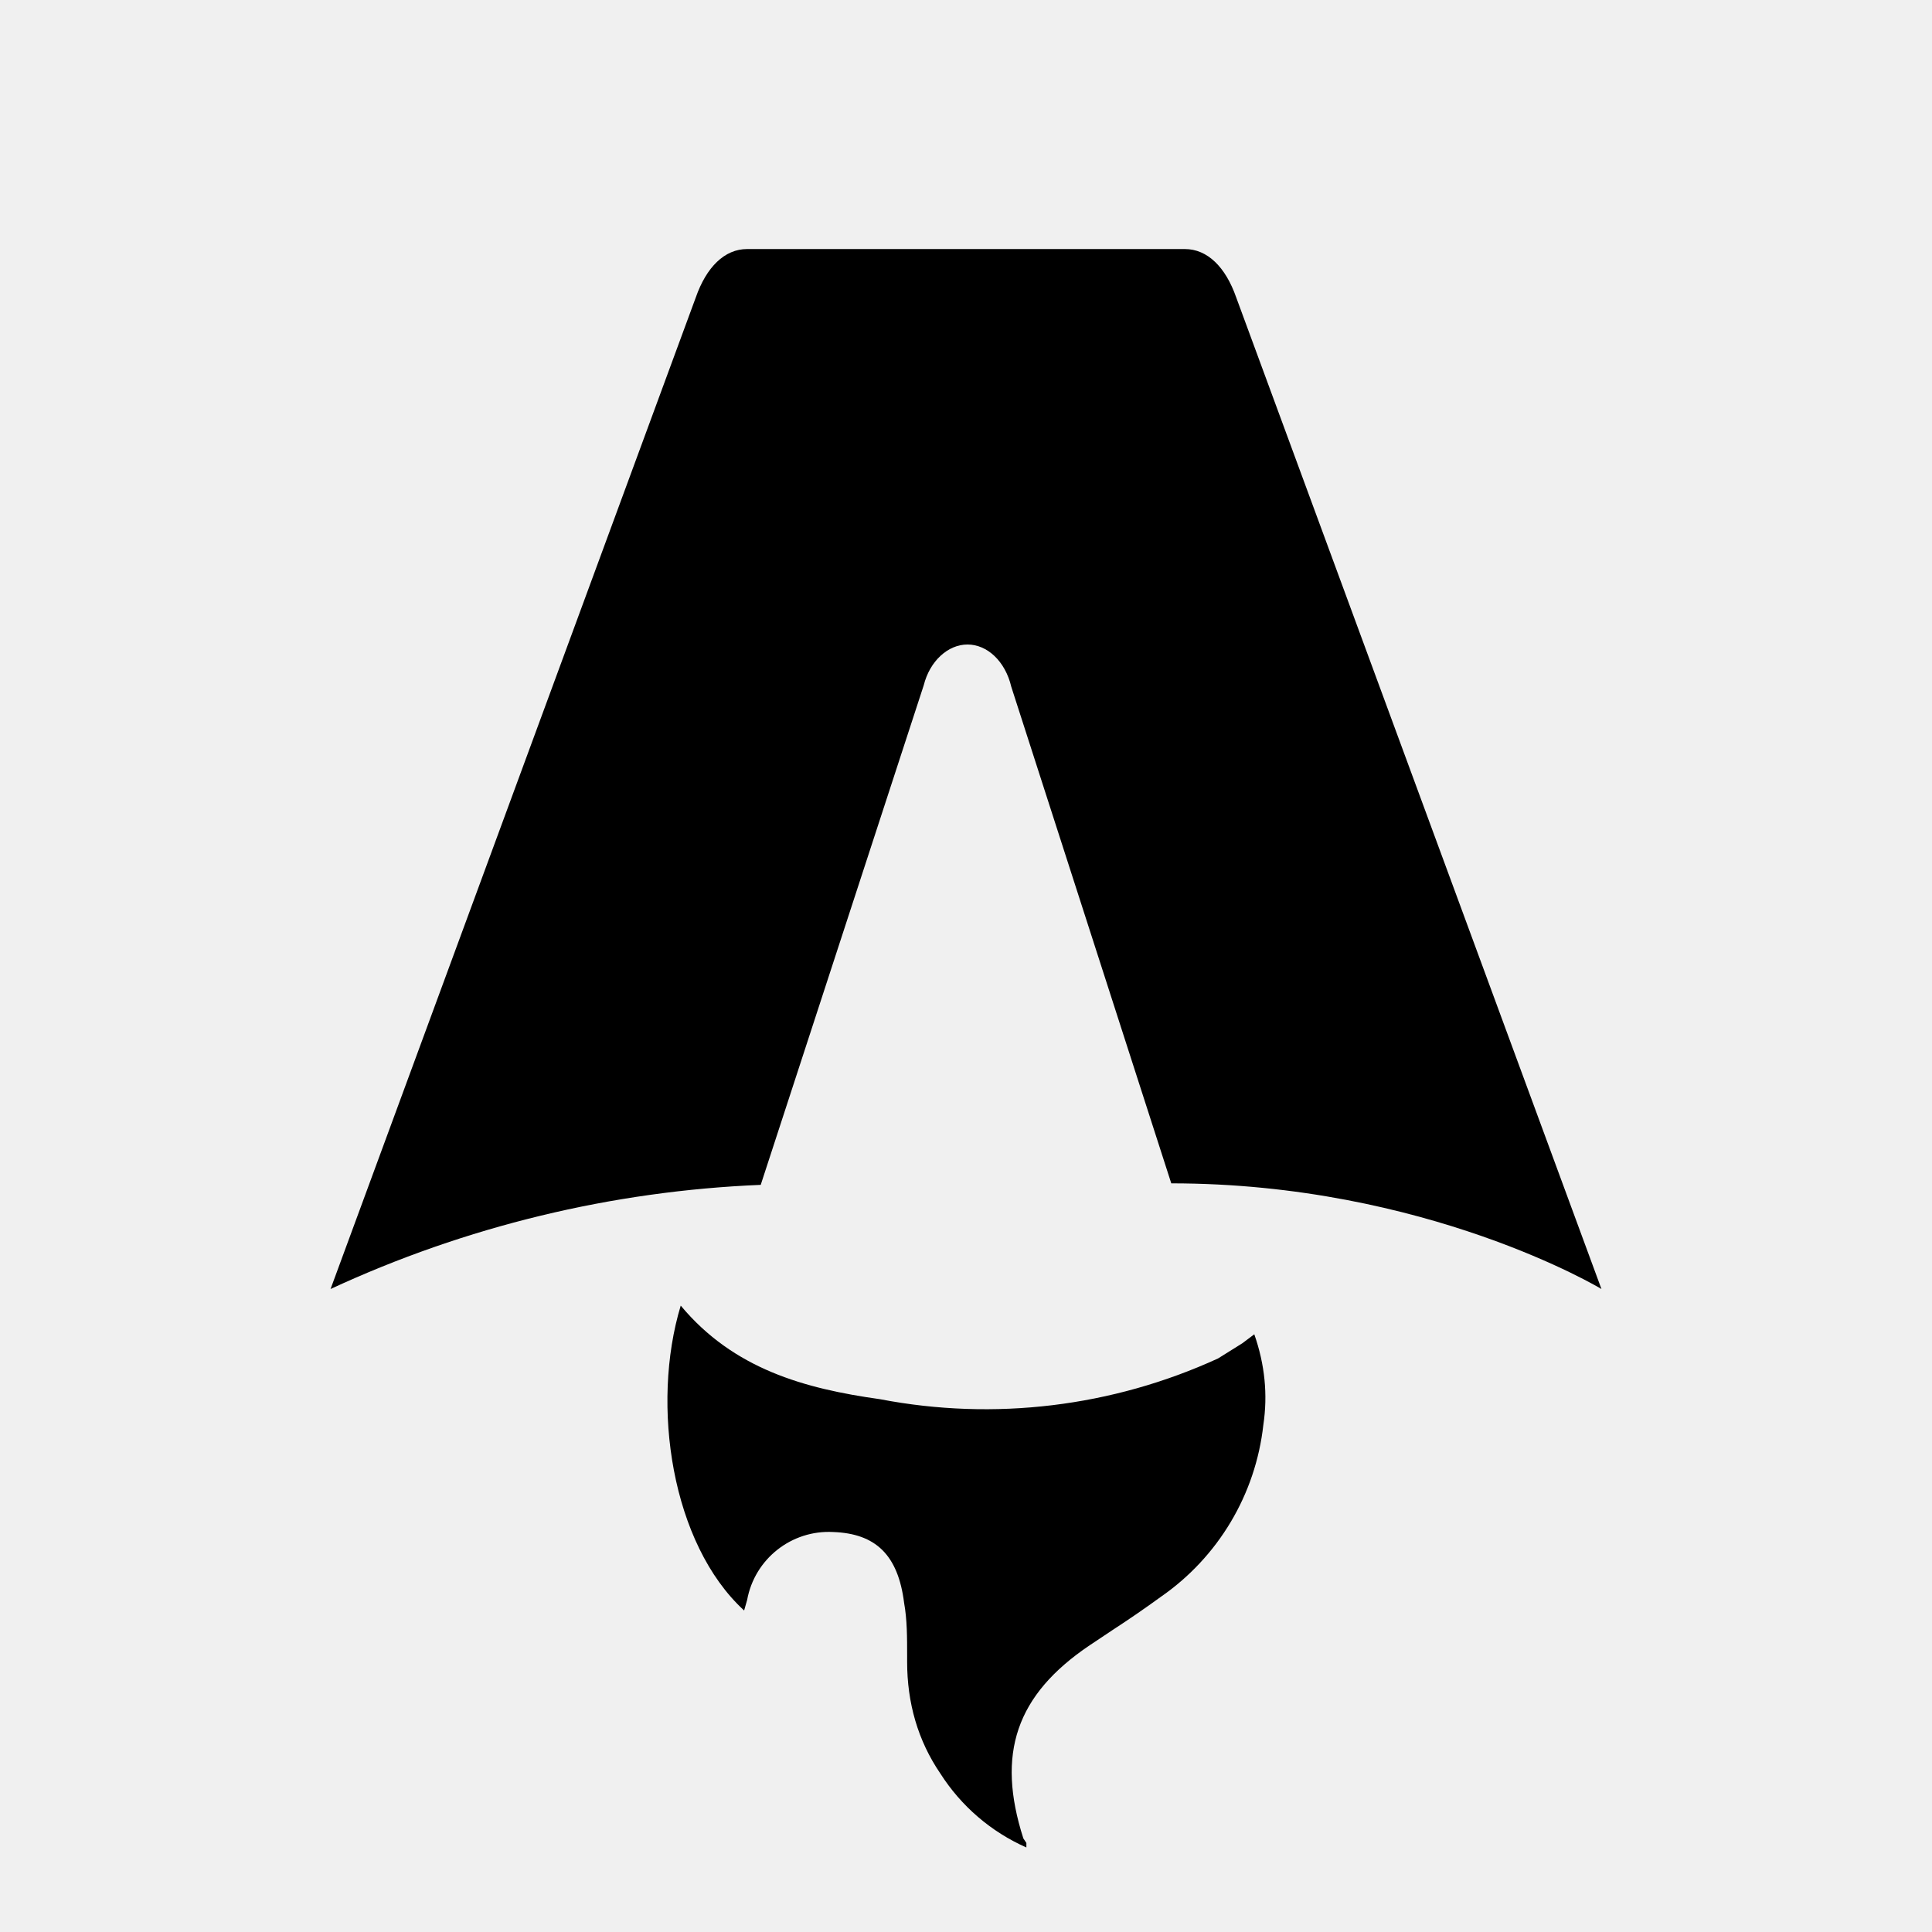
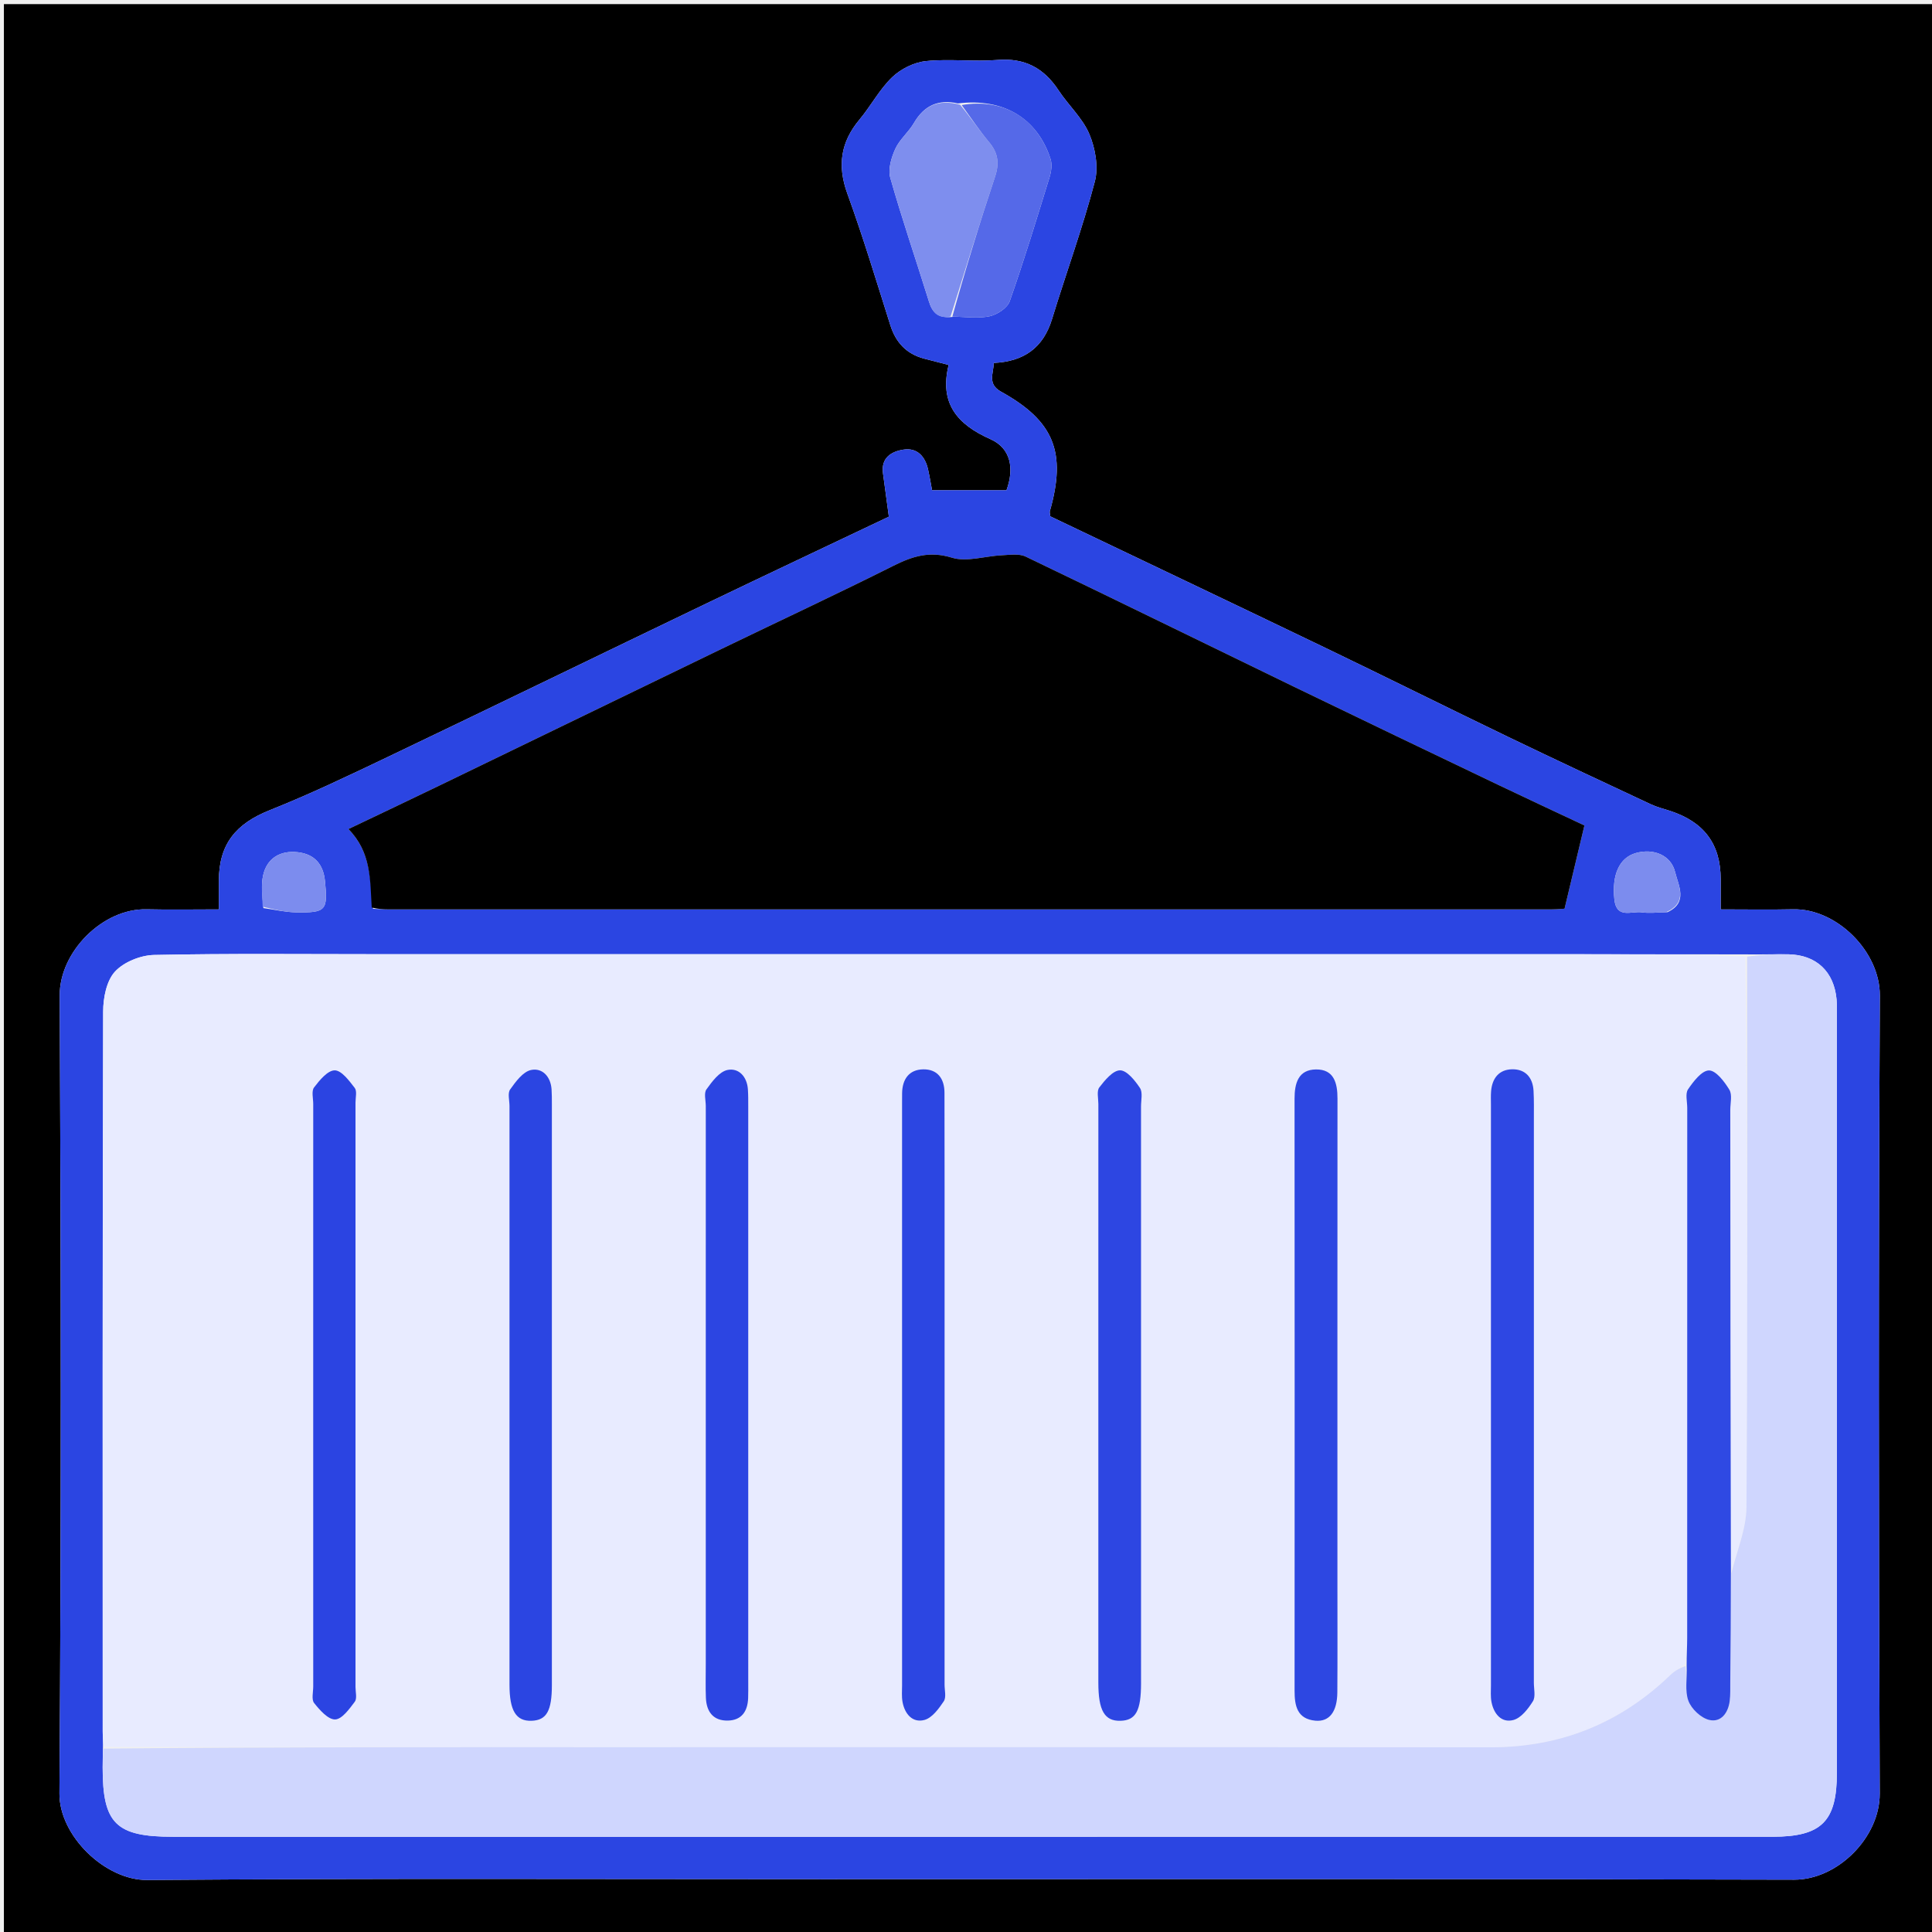
- <svg xmlns="http://www.w3.org/2000/svg" fill="none" viewBox="0 0 128 128">
-   <path d="M50.4 78.5a75.1 75.1 0 0 0-28.5 6.9l24.2-65.7c.7-2 1.9-3.2 3.4-3.2h29c1.5 0 2.7 1.2 3.4 3.2l24.2 65.7s-11.6-7-28.5-7L67 45.5c-.4-1.7-1.6-2.8-2.9-2.8-1.3 0-2.5 1.1-2.9 2.7L50.4 78.5Zm-1.1 28.2Zm-4.2-20.2c-2 6.6-.6 15.8 4.2 20.2a17.5 17.5 0 0 1 .2-.7 5.5 5.5 0 0 1 5.7-4.5c2.8.1 4.3 1.5 4.7 4.7.2 1.1.2 2.3.2 3.5v.4c0 2.7.7 5.2 2.2 7.4a13 13 0 0 0 5.7 4.9v-.3l-.2-.3c-1.8-5.6-.5-9.5 4.4-12.8l1.5-1a73 73 0 0 0 3.2-2.2 16 16 0 0 0 6.8-11.4c.3-2 .1-4-.6-6l-.8.6-1.6 1a37 37 0 0 1-22.4 2.7c-5-.7-9.7-2-13.2-6.2Z" />
-   <style>
-         path { fill: #000; }
-         @media (prefers-color-scheme: dark) {
-             path { fill: #FFF; }
-         }
-     </style>
+ <svg xmlns="http://www.w3.org/2000/svg" version="1.1" id="Layer_1" x="0px" y="0px" width="100%" viewBox="0 0 512 512" enable-background="new 0 0 512 512" xml:space="preserve">
+   <path fill="#000000" opacity="1" stroke="none" d=" M270,513   C180.022,513 90.544,513 1.033,513   C1.033,342.397 1.033,171.794 1.033,1.095   C171.562,1.095 342.123,1.095 512.842,1.095   C512.842,171.667 512.842,342.333 512.842,513   C432.127,513 351.313,513 270,513  M218.5,497.999   C304.158,497.999 389.816,497.884 475.472,498.136   C486.919,498.17 498.196,486.999 498.147,475.313   C497.85,404.822 497.821,334.328 498.175,263.838   C498.234,252.133 486.684,240.725 475.194,240.976   C468.924,241.114 462.649,241.001 455.999,241.001   C455.999,237.925 455.999,235.458 455.999,232.99   C455.998,223.722 451.636,217.841 442.582,214.889   C440.89,214.337 439.134,213.913 437.532,213.163   C424.938,207.268 412.335,201.387 399.809,195.348   C383.587,187.529 367.469,179.494 351.241,171.686   C326.914,159.981 302.531,148.393 278.347,136.839   C278.267,136.142 278.129,135.797 278.209,135.514   C282.672,119.9 279.371,111.597 265.298,103.807   C261.554,101.735 263.341,98.912 263.345,96.182   C271.389,95.805 276.477,92.148 278.806,84.541   C282.527,72.385 286.898,60.41 290.134,48.131   C291.15,44.275 290.281,39.319 288.685,35.537   C286.891,31.284 283.136,27.896 280.528,23.938   C276.643,18.042 271.585,15.295 264.331,15.893   C258.041,16.412 251.627,15.542 245.362,16.196   C242.23,16.522 238.719,18.265 236.432,20.463   C233.063,23.703 230.799,28.06 227.767,31.692   C222.781,37.664 221.86,43.891 224.551,51.302   C228.72,62.782 232.252,74.496 235.934,86.148   C237.393,90.769 240.216,93.8 244.913,95.041   C246.901,95.566 248.895,96.07 251.405,96.718   C248.894,106.818 253.623,112.463 262.463,116.377   C267.898,118.784 268.835,124.162 266.73,129.922   C260.1,129.922 253.776,129.922 247.004,129.922   C246.752,128.596 246.41,126.518 245.958,124.464   C245.195,120.993 243.104,118.601 239.455,119.15   C236.262,119.63 233.441,121.288 234.001,125.436   C234.498,129.112 234.997,132.788 235.557,136.926   C219.628,144.497 203.367,152.159 187.164,159.943   C159.135,173.409 131.173,187.015 103.119,200.429   C92.669,205.426 82.195,210.436 71.446,214.723   C62.458,218.308 58.002,223.732 58.001,233.44   C58.001,235.865 58.001,238.291 58.001,241.001   C51.149,241.001 45,241.119 38.857,240.975   C27.202,240.703 15.769,252.262 15.826,263.792   C16.176,334.283 16.244,404.778 15.752,475.267   C15.674,486.521 27.891,498.308 39.021,498.221   C98.511,497.751 158.006,497.999 218.5,497.999  z" />
+   <path fill="#2B45E2" opacity="1" stroke="none" d=" M218,497.999   C158.006,497.999 98.511,497.751 39.021,498.221   C27.891,498.308 15.674,486.521 15.752,475.267   C16.244,404.778 16.176,334.283 15.826,263.792   C15.769,252.262 27.202,240.703 38.857,240.975   C45,241.119 51.149,241.001 58.001,241.001   C58.001,238.291 58.001,235.865 58.001,233.44   C58.002,223.732 62.458,218.308 71.446,214.723   C82.195,210.436 92.669,205.426 103.119,200.429   C131.173,187.015 159.135,173.409 187.164,159.943   C203.367,152.159 219.628,144.497 235.557,136.926   C234.997,132.788 234.498,129.112 234.001,125.436   C233.441,121.288 236.262,119.63 239.455,119.15   C243.104,118.601 245.195,120.993 245.958,124.464   C246.41,126.518 246.752,128.596 247.004,129.922   C253.776,129.922 260.1,129.922 266.73,129.922   C268.835,124.162 267.898,118.784 262.463,116.377   C253.623,112.463 248.894,106.818 251.405,96.718   C248.895,96.07 246.901,95.566 244.913,95.041   C240.216,93.8 237.393,90.769 235.934,86.148   C232.252,74.496 228.72,62.782 224.551,51.302   C221.86,43.891 222.781,37.664 227.767,31.692   C230.799,28.06 233.063,23.703 236.432,20.463   C238.719,18.265 242.23,16.522 245.362,16.196   C251.627,15.542 258.041,16.412 264.331,15.893   C271.585,15.295 276.643,18.042 280.528,23.938   C283.136,27.896 286.891,31.284 288.685,35.537   C290.281,39.319 291.15,44.275 290.134,48.131   C286.898,60.41 282.527,72.385 278.806,84.541   C276.477,92.148 271.389,95.805 263.345,96.182   C263.341,98.912 261.554,101.735 265.298,103.807   C279.371,111.597 282.672,119.9 278.209,135.514   C278.129,135.797 278.267,136.142 278.347,136.839   C302.531,148.393 326.914,159.981 351.241,171.686   C367.469,179.494 383.587,187.529 399.809,195.348   C412.335,201.387 424.938,207.268 437.532,213.163   C439.134,213.913 440.89,214.337 442.582,214.889   C451.636,217.841 455.998,223.722 455.999,232.99   C455.999,235.458 455.999,237.925 455.999,241.001   C462.649,241.001 468.924,241.114 475.194,240.976   C486.684,240.725 498.234,252.133 498.175,263.838   C497.821,334.328 497.85,404.822 498.147,475.313   C498.196,486.999 486.919,498.17 475.472,498.136   C389.816,497.884 304.158,497.999 218,497.999  M253.87,27.406   C248.696,26.247 244.9,27.94 242.204,32.594   C240.8,35.018 238.414,36.927 237.274,39.434   C236.218,41.754 235.287,44.829 235.933,47.109   C239.057,58.12 242.785,68.959 246.177,79.897   C247.1,82.873 248.617,84.532 252.847,83.939   C256.013,83.95 259.288,84.46 262.306,83.797   C264.314,83.356 266.968,81.596 267.594,79.816   C271.401,68.974 274.753,57.971 278.134,46.984   C278.6,45.471 278.867,43.592 278.403,42.146   C274.953,31.382 265.94,25.929 253.87,27.406  M462.063,252.913   C445.908,252.899 429.753,252.875 413.598,252.874   C309.163,252.871 204.728,252.872 100.293,252.873   C80.473,252.873 60.649,252.659 40.838,253.072   C37.256,253.147 32.787,254.943 30.447,257.511   C28.205,259.972 27.347,264.469 27.337,268.075   C27.162,331.702 27.209,395.329 27.22,458.956   C27.22,460.283 27.357,461.61 27.256,463.859   C27.239,465.358 27.207,466.858 27.206,468.357   C27.193,483.292 30.706,486.763 45.836,486.763   C187.121,486.764 328.406,486.765 469.691,486.761   C482.726,486.761 486.794,482.73 486.794,469.823   C486.799,403.012 486.797,336.202 486.794,269.391   C486.794,267.892 486.849,266.385 486.716,264.896   C486.05,257.494 481.387,253.063 473.971,252.901   C470.313,252.821 466.65,252.999 462.063,252.913  M98.847,240.837   C100.177,240.892 101.506,240.993 102.836,240.994   C205.639,241.001 308.442,241.001 411.244,240.99   C412.695,240.99 414.145,240.838 414.626,240.811   C416.428,233.255 418.095,226.266 419.887,218.755   C412.896,215.464 404.893,211.75 396.935,207.943   C378.937,199.332 360.938,190.724 342.982,182.026   C319.257,170.532 295.597,158.904 271.825,147.508   C270.055,146.66 267.605,147.052 265.484,147.153   C261.046,147.362 256.234,149.008 252.273,147.792   C246.328,145.966 241.822,147.405 236.717,149.963   C221.662,157.51 206.391,164.627 191.228,171.959   C166.313,184.006 141.42,196.1 116.508,208.152   C108.634,211.961 100.726,215.697 92.332,219.707   C98.4,225.897 98.068,233.093 98.847,240.837  M69.793,240.655   C72.661,241.049 75.524,241.729 78.398,241.782   C86.416,241.93 86.917,241.289 86.117,233.434   C85.676,229.108 83.434,226.392 79.01,225.857   C74.232,225.279 70.696,227.474 69.716,232.034   C69.174,234.556 69.5,237.264 69.793,240.655  M441.909,241.739   C447.449,239.16 444.784,234.667 443.924,231.11   C442.839,226.625 438.222,224.753 433.529,226.062   C429.146,227.285 427.117,231.837 427.825,238.371   C428.392,243.604 432.387,241.386 435.087,241.779   C437.026,242.062 439.043,241.812 441.909,241.739  z" />
+   <path fill="#E8EBFF" opacity="1" stroke="none" d=" M27.43,462.937   C27.357,461.61 27.22,460.283 27.22,458.956   C27.209,395.329 27.162,331.702 27.337,268.075   C27.347,264.469 28.205,259.972 30.447,257.511   C32.787,254.943 37.256,253.147 40.838,253.072   C60.649,252.659 80.473,252.873 100.293,252.873   C204.728,252.872 309.163,252.871 413.598,252.874   C429.753,252.875 445.908,252.899 462.537,253.451   C463.013,302.456 463.159,350.923 462.831,399.387   C462.791,405.281 460.206,411.157 458.708,416.577   C458.593,375.471 458.572,334.829 458.543,294.186   C458.542,292.355 459.116,290.137 458.295,288.782   C457.001,286.645 454.747,283.674 452.902,283.677   C451.004,283.679 448.769,286.589 447.35,288.68   C446.568,289.833 447.135,291.918 447.135,293.583   C447.13,340.388 447.135,387.194 447.121,434   C447.12,436.326 446.963,438.652 446.558,441.078   C445.05,442.068 443.75,442.845 442.689,443.869   C429.339,456.749 413.469,463.08 394.86,463.059   C316.542,462.972 238.223,463.033 159.904,463.02   C115.746,463.013 71.588,462.966 27.43,462.937  M406.495,381.5   C406.495,353.19 406.497,324.879 406.492,296.568   C406.492,294.07 406.542,291.568 406.405,289.077   C406.211,285.56 404.252,283.321 400.748,283.371   C397.258,283.422 395.421,285.755 395.151,289.214   C395.061,290.373 395.113,291.544 395.113,292.71   C395.111,344.002 395.111,395.295 395.116,446.588   C395.116,448.085 394.981,449.621 395.265,451.07   C395.878,454.21 397.916,456.671 401.084,455.815   C403.134,455.26 404.98,452.859 406.234,450.857   C406.994,449.644 406.489,447.613 406.489,445.95   C406.498,424.8 406.495,403.65 406.495,381.5  M83.003,375.5   C83.003,399.31 83.001,423.12 83.008,446.929   C83.009,448.426 82.504,450.384 83.248,451.321   C84.731,453.186 86.947,455.714 88.809,455.673   C90.614,455.634 92.59,452.89 94.02,450.982   C94.67,450.115 94.211,448.398 94.211,447.067   C94.215,395.452 94.216,343.836 94.211,292.22   C94.21,290.889 94.661,289.161 94.005,288.309   C92.539,286.406 90.508,283.656 88.704,283.653   C86.841,283.65 84.683,286.271 83.231,288.183   C82.497,289.149 83.008,291.084 83.008,292.581   C83.002,319.887 83.003,347.194 83.003,375.5  M135.02,440.475   C135.02,442.473 135.018,444.471 135.02,446.47   C135.027,453.364 136.754,456.176 140.886,456.024   C144.848,455.879 146.254,453.418 146.254,446.531   C146.258,395.247 146.257,343.962 146.253,292.677   C146.253,291.346 146.26,290.011 146.171,288.684   C145.942,285.287 143.707,282.942 140.746,283.555   C138.597,284.001 136.667,286.65 135.194,288.713   C134.48,289.714 135.022,291.623 135.022,293.121   C135.019,341.908 135.02,390.695 135.02,440.475  M187.036,441.461   C187.04,444.292 186.952,447.126 187.069,449.952   C187.222,453.624 189.015,456.055 192.899,455.972   C196.548,455.894 198.129,453.507 198.263,450.045   C198.314,448.714 198.294,447.381 198.294,446.049   C198.296,395.094 198.296,344.14 198.292,293.186   C198.292,291.688 198.302,290.186 198.202,288.693   C197.975,285.307 195.765,282.937 192.789,283.553   C190.634,283.999 188.695,286.638 187.214,288.698   C186.498,289.695 187.039,291.608 187.039,293.106   C187.036,342.228 187.036,391.351 187.036,441.461  M291.071,369.5   C291.071,394.978 291.07,420.455 291.072,445.933   C291.072,453.321 292.715,456.142 296.935,456.028   C300.994,455.918 302.387,453.4 302.388,446.09   C302.391,395.135 302.391,344.18 302.383,293.225   C302.383,291.562 302.882,289.503 302.099,288.325   C300.79,286.352 298.635,283.651 296.834,283.649   C294.961,283.647 292.797,286.262 291.333,288.172   C290.593,289.136 291.078,291.071 291.077,292.567   C291.069,317.878 291.071,343.189 291.071,369.5  M354.433,420.5   C354.432,377.371 354.42,334.242 354.448,291.112   C354.451,287.027 353.521,283.36 348.749,283.413   C344.058,283.465 343.066,287.066 343.069,291.182   C343.106,343.47 343.102,395.758 343.076,448.046   C343.074,452.055 343.745,455.548 348.58,455.999   C352.299,456.346 354.371,453.636 354.408,448.477   C354.475,439.485 354.431,430.493 354.433,420.5  M250.327,381.5   C250.327,359.187 250.329,336.874 250.325,314.56   C250.324,306.235 250.315,297.909 250.298,289.583   C250.29,285.821 248.423,283.332 244.66,283.388   C240.927,283.443 239.117,285.992 239.067,289.709   C239.053,290.708 239.055,291.707 239.055,292.706   C239.055,343.994 239.054,395.281 239.059,446.568   C239.059,448.065 238.915,449.599 239.183,451.053   C239.766,454.217 241.826,456.647 244.98,455.807   C247.018,455.264 248.793,452.828 250.111,450.856   C250.813,449.807 250.322,447.94 250.322,446.443   C250.328,425.129 250.327,403.814 250.327,381.5  z" />
+   <path fill="#000000" opacity="1" stroke="none" d=" M98.509,240.509   C98.068,233.093 98.4,225.897 92.332,219.707   C100.726,215.697 108.634,211.961 116.508,208.152   C141.42,196.1 166.313,184.006 191.228,171.959   C206.391,164.627 221.662,157.51 236.717,149.963   C241.822,147.405 246.328,145.966 252.273,147.792   C256.234,149.008 261.046,147.362 265.484,147.153   C267.605,147.052 270.055,146.66 271.825,147.508   C295.597,158.904 319.257,170.532 342.982,182.026   C360.938,190.724 378.937,199.332 396.935,207.943   C404.893,211.75 412.896,215.464 419.887,218.755   C418.095,226.266 416.428,233.255 414.626,240.811   C414.145,240.838 412.695,240.99 411.244,240.99   C308.442,241.001 205.639,241.001 102.836,240.994   C101.506,240.993 100.177,240.892 98.509,240.509  z" />
+   <path fill="#CFD6FE" opacity="1" stroke="none" d=" M458.8,417.041   C460.206,411.157 462.791,405.281 462.831,399.387   C463.159,350.923 463.013,302.456 463,253.526   C466.65,252.999 470.313,252.821 473.971,252.901   C481.387,253.063 486.05,257.494 486.716,264.896   C486.849,266.385 486.794,267.892 486.794,269.391   C486.797,336.202 486.799,403.012 486.794,469.823   C486.794,482.73 482.726,486.761 469.691,486.761   C328.406,486.765 187.121,486.764 45.836,486.763   C30.706,486.763 27.193,483.292 27.206,468.357   C27.207,466.858 27.239,465.358 27.343,463.398   C71.588,462.966 115.746,463.013 159.904,463.02   C238.223,463.033 316.542,462.972 394.86,463.059   C413.469,463.08 429.339,456.749 442.689,443.869   C443.75,442.845 445.05,442.068 446.657,441.525   C447.123,444.854 446.462,448.096 447.438,450.732   C448.231,452.873 450.75,455.267 452.928,455.792   C456.073,456.551 457.997,453.962 458.393,450.765   C458.596,449.131 458.523,447.46 458.539,445.805   C458.632,436.217 458.715,426.629 458.8,417.041  z" />
+   <path fill="#7E8EEE" opacity="1" stroke="none" d=" M251.906,83.883   C248.617,84.532 247.1,82.873 246.177,79.897   C242.785,68.959 239.057,58.12 235.933,47.109   C235.287,44.829 236.218,41.754 237.274,39.434   C238.414,36.927 240.8,35.018 242.204,32.594   C244.9,27.94 248.696,26.247 254.444,27.757   C257.377,31.318 259.586,34.654 262.138,37.702   C264.528,40.558 264.872,43.307 263.687,46.863   C259.593,59.147 255.808,71.535 251.906,83.883  z" />
+   <path fill="#5569E8" opacity="1" stroke="none" d=" M252.376,83.911   C255.808,71.535 259.593,59.147 263.687,46.863   C264.872,43.307 264.528,40.558 262.138,37.702   C259.586,34.654 257.377,31.318 254.857,27.839   C265.94,25.929 274.953,31.382 278.403,42.146   C278.867,43.592 278.6,45.471 278.134,46.984   C274.753,57.971 271.401,68.974 267.594,79.816   C266.968,81.596 264.314,83.356 262.306,83.797   C259.288,84.46 256.013,83.95 252.376,83.911  z" />
+   <path fill="#7C8CEE" opacity="1" stroke="none" d=" M69.614,240.272   C69.5,237.264 69.174,234.556 69.716,232.034   C70.696,227.474 74.232,225.279 79.01,225.857   C83.434,226.392 85.676,229.108 86.117,233.434   C86.917,241.289 86.416,241.93 78.398,241.782   C75.524,241.729 72.661,241.049 69.614,240.272  z" />
+   <path fill="#7C8CEE" opacity="1" stroke="none" d=" M441.467,241.769   C439.043,241.812 437.026,242.062 435.087,241.779   C432.387,241.386 428.392,243.604 427.825,238.371   C427.117,231.837 429.146,227.285 433.529,226.062   C438.222,224.753 442.839,226.625 443.924,231.11   C444.784,234.667 447.449,239.16 441.467,241.769  z" />
+   <path fill="#2E47E3" opacity="1" stroke="none" d=" M406.495,382   C406.495,403.65 406.498,424.8 406.489,445.95   C406.489,447.613 406.994,449.644 406.234,450.857   C404.98,452.859 403.134,455.26 401.084,455.815   C397.916,456.671 395.878,454.21 395.265,451.07   C394.981,449.621 395.116,448.085 395.116,446.588   C395.111,395.295 395.111,344.002 395.113,292.71   C395.113,291.544 395.061,290.373 395.151,289.214   C395.421,285.755 397.258,283.422 400.748,283.371   C404.252,283.321 406.211,285.56 406.405,289.077   C406.542,291.568 406.492,294.07 406.492,296.568   C406.497,324.879 406.495,353.19 406.495,382  z" />
+   <path fill="#2F49E3" opacity="1" stroke="none" d=" M458.708,416.577   C458.715,426.629 458.632,436.217 458.539,445.805   C458.523,447.46 458.596,449.131 458.393,450.765   C457.997,453.962 456.073,456.551 452.928,455.792   C450.75,455.267 448.231,452.873 447.438,450.732   C446.462,448.096 447.123,444.854 446.977,441.426   C446.963,438.652 447.12,436.326 447.121,434   C447.135,387.194 447.13,340.388 447.135,293.583   C447.135,291.918 446.568,289.833 447.35,288.68   C448.769,286.589 451.004,283.679 452.902,283.677   C454.747,283.674 457.001,286.645 458.295,288.782   C459.116,290.137 458.542,292.355 458.543,294.186   C458.572,334.829 458.593,375.471 458.708,416.577  z" />
+   <path fill="#2B44E2" opacity="1" stroke="none" d=" M83.003,375   C83.003,347.194 83.002,319.887 83.008,292.581   C83.008,291.084 82.497,289.149 83.231,288.183   C84.683,286.271 86.841,283.65 88.704,283.653   C90.508,283.656 92.539,286.406 94.005,288.309   C94.661,289.161 94.21,290.889 94.211,292.22   C94.216,343.836 94.215,395.452 94.211,447.067   C94.211,448.398 94.67,450.115 94.02,450.982   C92.59,452.89 90.614,455.634 88.809,455.673   C86.947,455.714 84.731,453.186 83.248,451.321   C82.504,450.384 83.009,448.426 83.008,446.929   C83.001,423.12 83.003,399.31 83.003,375  z" />
+   <path fill="#2B45E2" opacity="1" stroke="none" d=" M135.02,439.979   C135.02,390.695 135.019,341.908 135.022,293.121   C135.022,291.623 134.48,289.714 135.194,288.713   C136.667,286.65 138.597,284.001 140.746,283.555   C143.707,282.942 145.942,285.287 146.171,288.684   C146.26,290.011 146.253,291.346 146.253,292.677   C146.257,343.962 146.258,395.247 146.254,446.531   C146.254,453.418 144.848,455.879 140.886,456.024   C136.754,456.176 135.027,453.364 135.02,446.47   C135.018,444.471 135.02,442.473 135.02,439.979  z" />
+   <path fill="#2C45E2" opacity="1" stroke="none" d=" M187.036,440.967   C187.036,391.351 187.036,342.228 187.039,293.106   C187.039,291.608 186.498,289.695 187.214,288.698   C188.695,286.638 190.634,283.999 192.789,283.553   C195.765,282.937 197.975,285.307 198.202,288.693   C198.302,290.186 198.292,291.688 198.292,293.186   C198.296,344.14 198.296,395.094 198.294,446.049   C198.294,447.381 198.314,448.714 198.263,450.045   C198.129,453.507 196.548,455.894 192.899,455.972   C189.015,456.055 187.222,453.624 187.069,449.952   C186.952,447.126 187.04,444.292 187.036,440.967  z" />
+   <path fill="#2D46E2" opacity="1" stroke="none" d=" M291.071,369   C291.071,343.189 291.069,317.878 291.077,292.567   C291.078,291.071 290.593,289.136 291.333,288.172   C292.797,286.262 294.961,283.647 296.834,283.649   C298.635,283.651 300.79,286.352 302.099,288.325   C302.882,289.503 302.383,291.562 302.383,293.225   C302.391,344.18 302.391,395.135 302.388,446.09   C302.387,453.4 300.994,455.918 296.935,456.028   C292.715,456.142 291.072,453.321 291.072,445.933   C291.07,420.455 291.071,394.978 291.071,369  z" />
+   <path fill="#2D47E2" opacity="1" stroke="none" d=" M354.433,421   C354.431,430.493 354.475,439.485 354.408,448.477   C354.371,453.636 352.299,456.346 348.58,455.999   C343.745,455.548 343.074,452.055 343.076,448.046   C343.102,395.758 343.106,343.47 343.069,291.182   C343.066,287.066 344.058,283.465 348.749,283.413   C353.521,283.36 354.451,287.027 354.448,291.112   C354.42,334.242 354.432,377.371 354.433,421  z" />
+   <path fill="#2C46E2" opacity="1" stroke="none" d=" M250.327,382   C250.327,403.814 250.328,425.129 250.322,446.443   C250.322,447.94 250.813,449.807 250.111,450.856   C248.793,452.828 247.018,455.264 244.98,455.807   C241.826,456.647 239.766,454.217 239.183,451.053   C238.915,449.599 239.059,448.065 239.059,446.568   C239.054,395.281 239.055,343.994 239.055,292.706   C239.055,291.707 239.053,290.708 239.067,289.709   C239.117,285.992 240.927,283.443 244.66,283.388   C248.423,283.332 250.29,285.821 250.298,289.583   C250.315,297.909 250.324,306.235 250.325,314.56   C250.329,336.874 250.327,359.187 250.327,382  z" />
</svg>
